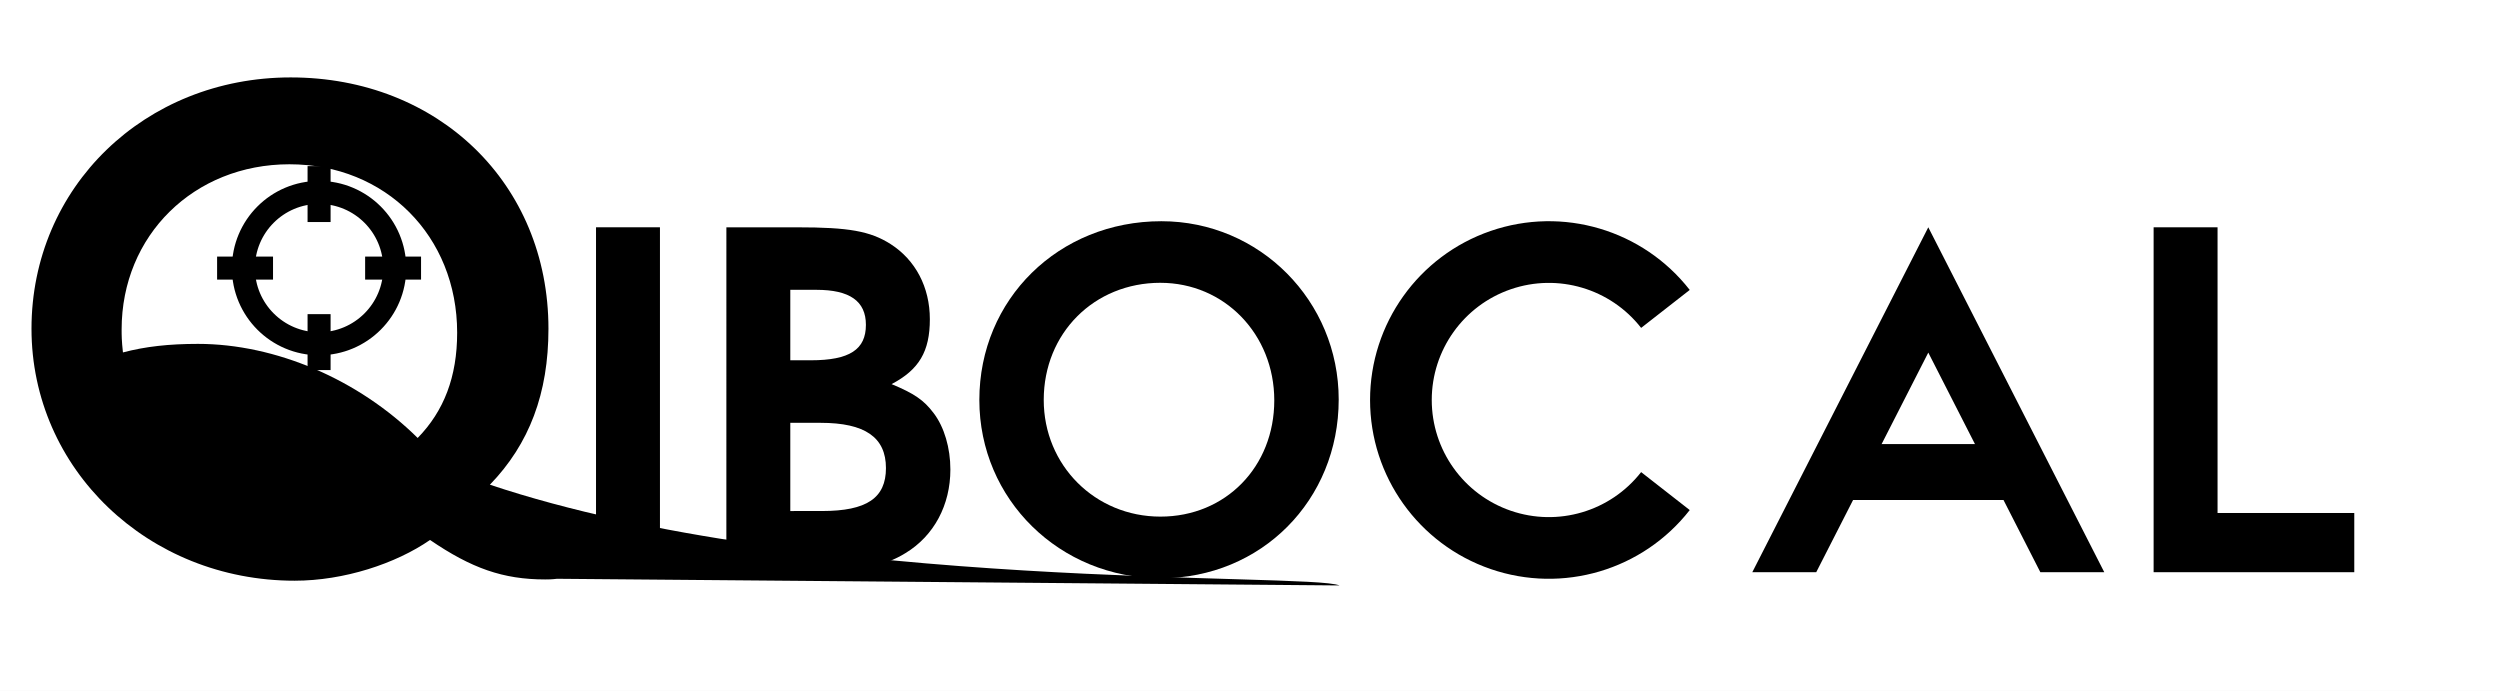
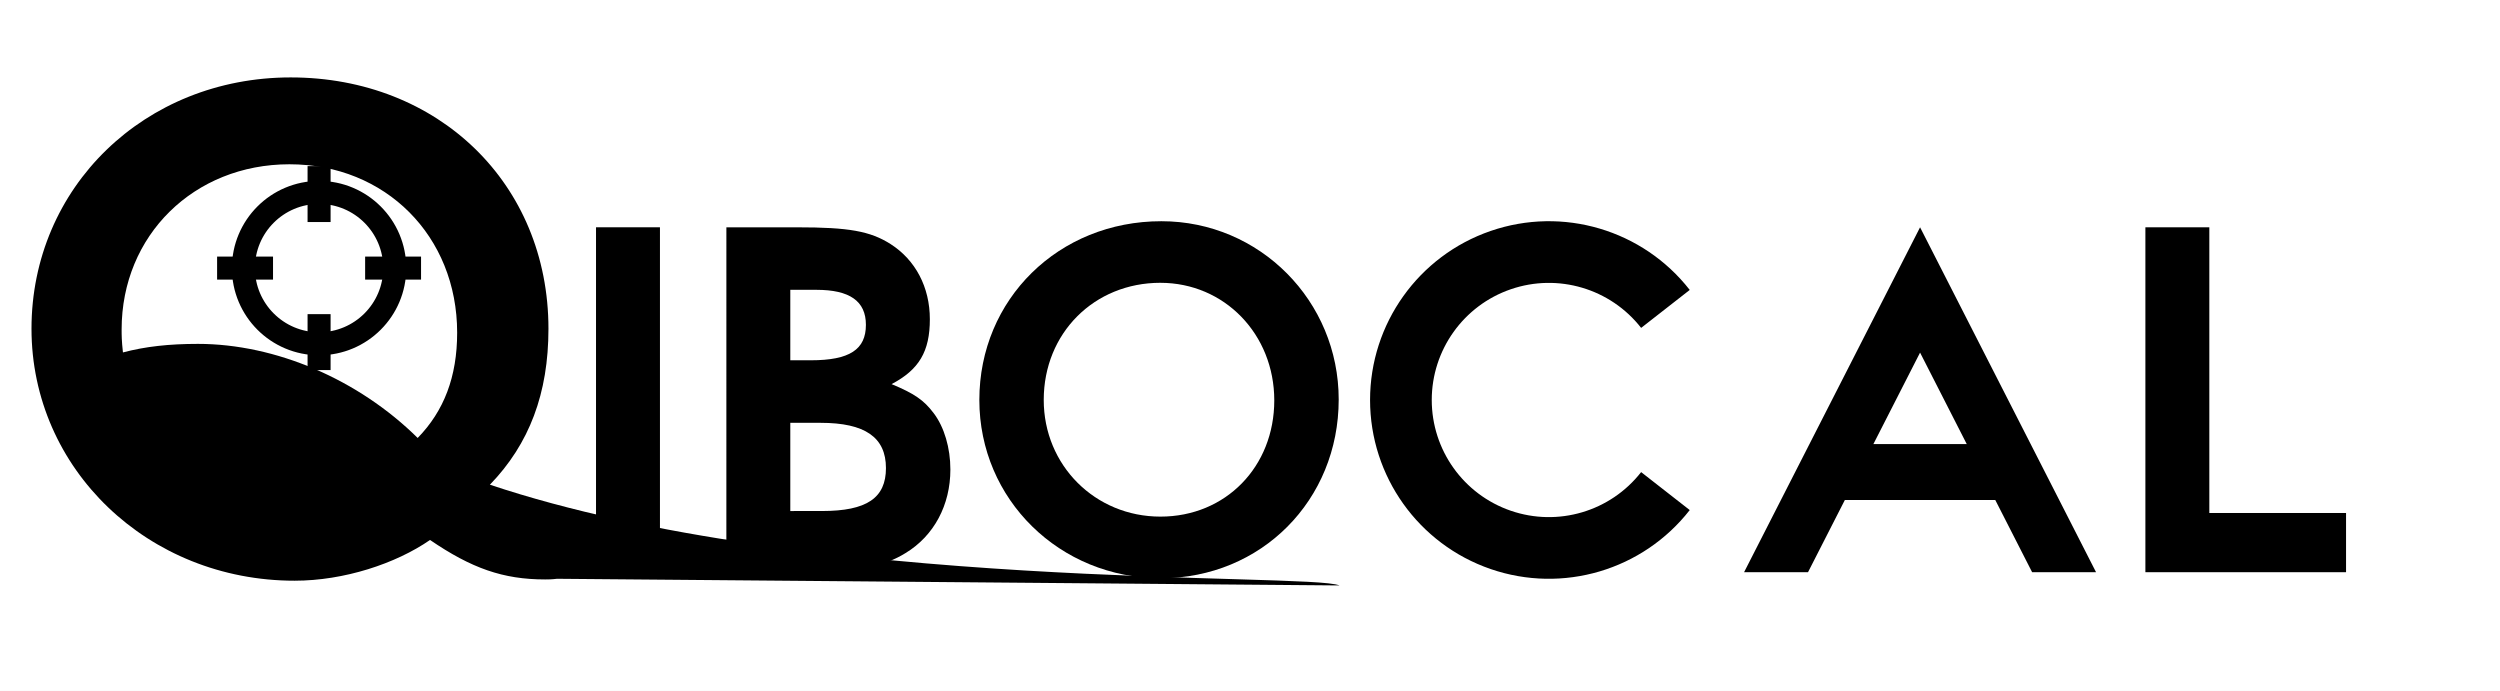
<svg xmlns="http://www.w3.org/2000/svg" width="1520" height="420" viewBox="0 0 1520 420">
  <rect width="1520" height="420" fill="#ffffff" />
  <g transform="translate(-1400 -420) scale(10)">
    <path fill-rule="evenodd" d="M 221.438,77.595 c -1.828,-0.789 -32.122,0.399 -51.652,-6.125 2.4,-2.48 3.56,-5.56 3.56,-9.48 0,-8.84 -6.711,-15.283 -15.671,-15.283 -8.88,0 -15.76,6.68 -15.76,15.28 0,8.52 7.08,15.32 16,15.32 3,0 6.151,-1.037 8.231,-2.477 2.52,1.72 4.44,2.4 7,2.4 0.16,0 0.4,0 0.72,-0.04 z M 165.395,68.628 c -3.6,-3.56 -8.64,-5.72 -13.36,-5.72 -1.76,0 -3.2,0.16 -4.56,0.52 -0.08,-0.72 -0.08,-1.04 -0.08,-1.4 0,-5.72 4.4,-10.04 10.2,-10.04 5.84,0 10.2,4.36 10.2,10.24 0,2.68 -0.8,4.76 -2.4,6.4 z" fill="#000000" />
    <path d="m 176.238,76.788 h 3.887 V 55.819 h -3.887 z" fill="#000000" />
    <path d="m 184.163,76.788 h 5.59 c 2.327,0 4.029,-0.369 5.306,-1.163 1.731,-1.05 2.724,-2.923 2.724,-5.079 0,-1.305 -0.369,-2.582 -1.021,-3.433 -0.596,-0.794 -1.192,-1.192 -2.554,-1.759 1.674,-0.88 2.327,-1.986 2.327,-3.944 0,-1.958 -0.88,-3.604 -2.383,-4.568 -1.248,-0.794 -2.554,-1.021 -5.675,-1.021 h -4.313 z m 3.887,-3.717 v -5.363 h 1.844 c 2.696,0 3.972,0.88 3.972,2.752 0,1.816 -1.163,2.61 -3.887,2.61 z m 0,-9.165 v -4.285 h 1.589 c 2.015,0 3.008,0.681 3.008,2.128 0,1.504 -0.993,2.156 -3.348,2.156 z" fill="#000000" />
    <path d="m 210.61,55.45 c -6.242,0 -11.066,4.739 -11.066,10.867 0,6.044 4.88,10.839 11.038,10.839 6.101,0 10.811,-4.739 10.811,-10.867 0,-5.987 -4.795,-10.839 -10.782,-10.839 z m -0.057,3.745 c 3.887,0 6.923,3.121 6.923,7.15 0,4.029 -2.951,7.065 -6.923,7.065 -3.972,0 -7.094,-3.121 -7.094,-7.094 0,-4.058 3.064,-7.122 7.094,-7.122 z" fill="#000000" />
    <path fill-rule="evenodd" d="M 242.736 73.012 A 10.870 10.870 0 1 1 242.736 59.628 L 239.781 61.936 A 7.120 7.120 0 1 0 239.781 70.704 Z" fill="#000000" />
-     <path fill-rule="evenodd" d="M 246.540 76.790 L 257.240 55.820 L 267.940 76.790 Z M 250.427 76.790 L 257.240 63.438 L 264.053 76.790 Z" fill="#000000" />
-     <path fill-rule="evenodd" d="M 251.402 69.000 H 263.078 V 72.400 H 251.402 Z" fill="#000000" />
-     <path fill-rule="evenodd" d="M 270.940 55.820 H 274.827 V 73.190 H 283.140 V 76.790 H 270.940 Z" fill="#000000" />
+     <path fill-rule="evenodd" d="M 246.040 76.790 L 256.740 55.820 L 267.440 76.790 Z M 249.927 76.790 L 256.740 63.438 L 263.553 76.790 Z" fill="#000000" />
+     <path fill-rule="evenodd" d="M 250.902 69.000 H 262.578 V 72.400 H 250.902 Z" fill="#000000" />
+     <path fill-rule="evenodd" d="M 270.440 55.820 H 274.327 V 73.190 H 282.640 V 76.790 H 270.440 Z" fill="#000000" />
    <circle cx="159.4" cy="58.3" r="4.6" stroke="#000000" stroke-width="1.4" fill="none" />
    <path d="M 153.200 58.300 H 156.600 M 162.200 58.300 H 165.600 M 159.400 52.100 V 55.500 M 159.400 61.100 V 64.500" stroke="#000000" stroke-width="1.4" />
  </g>
</svg>
